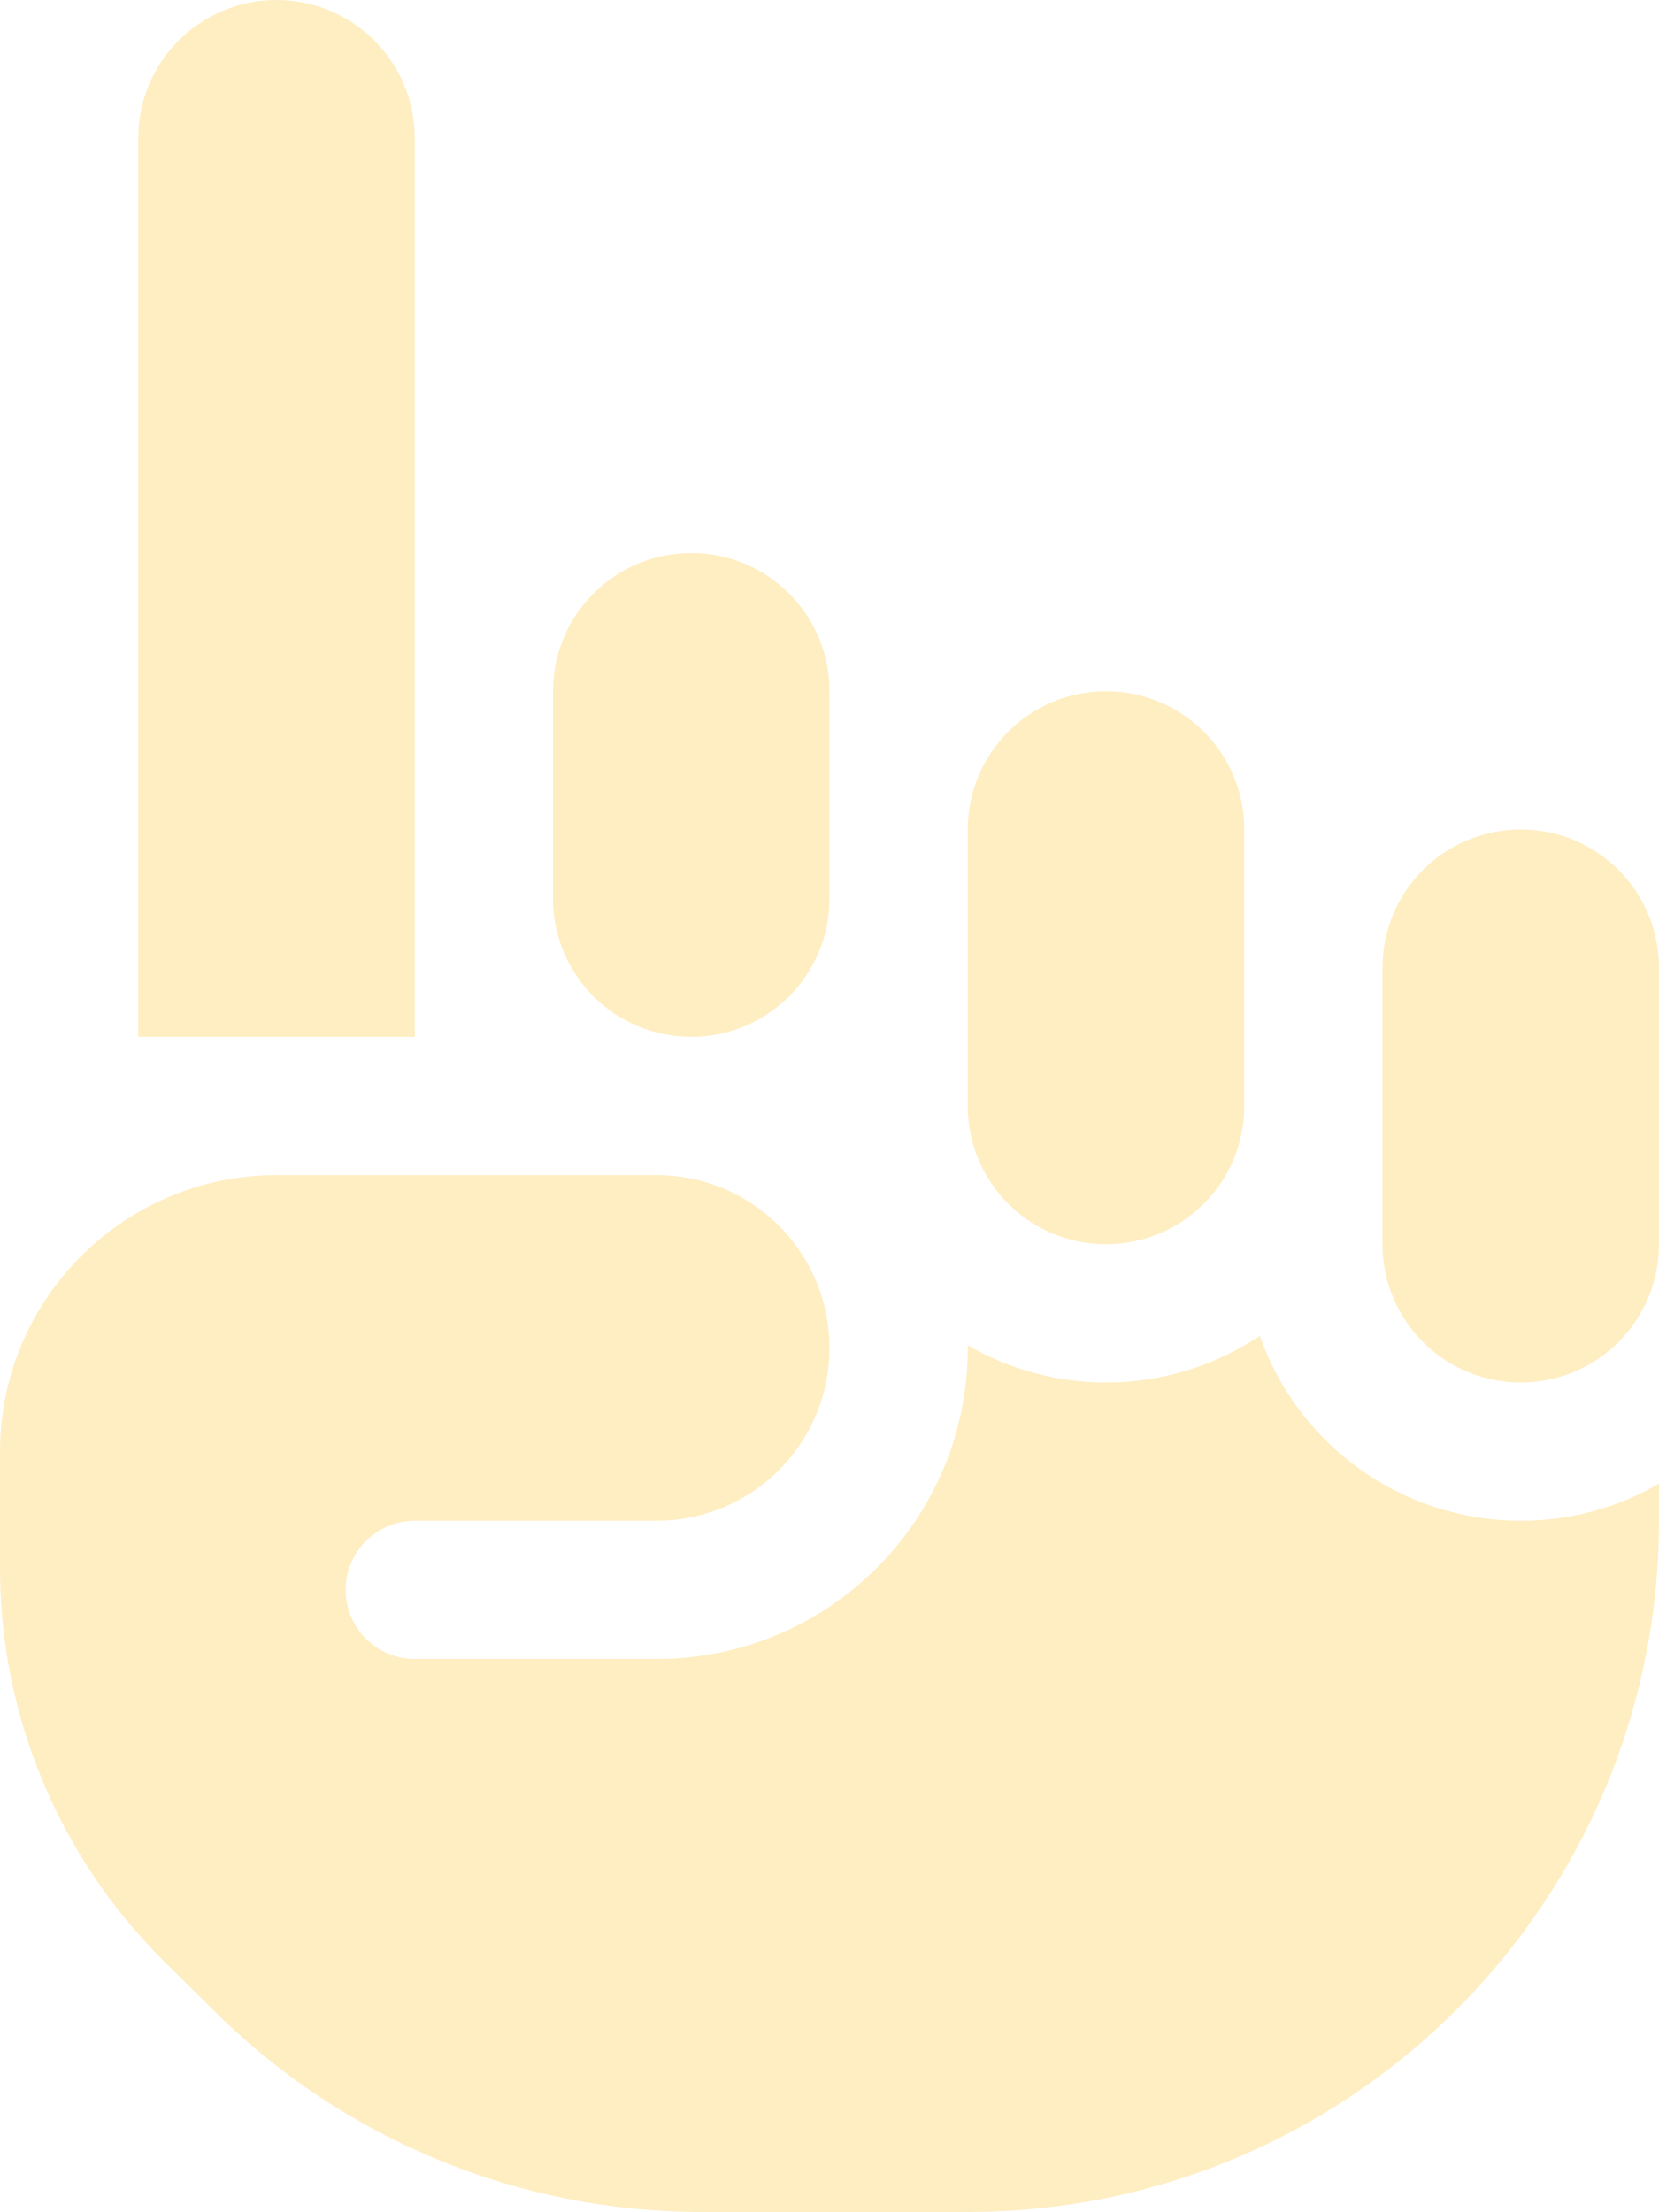
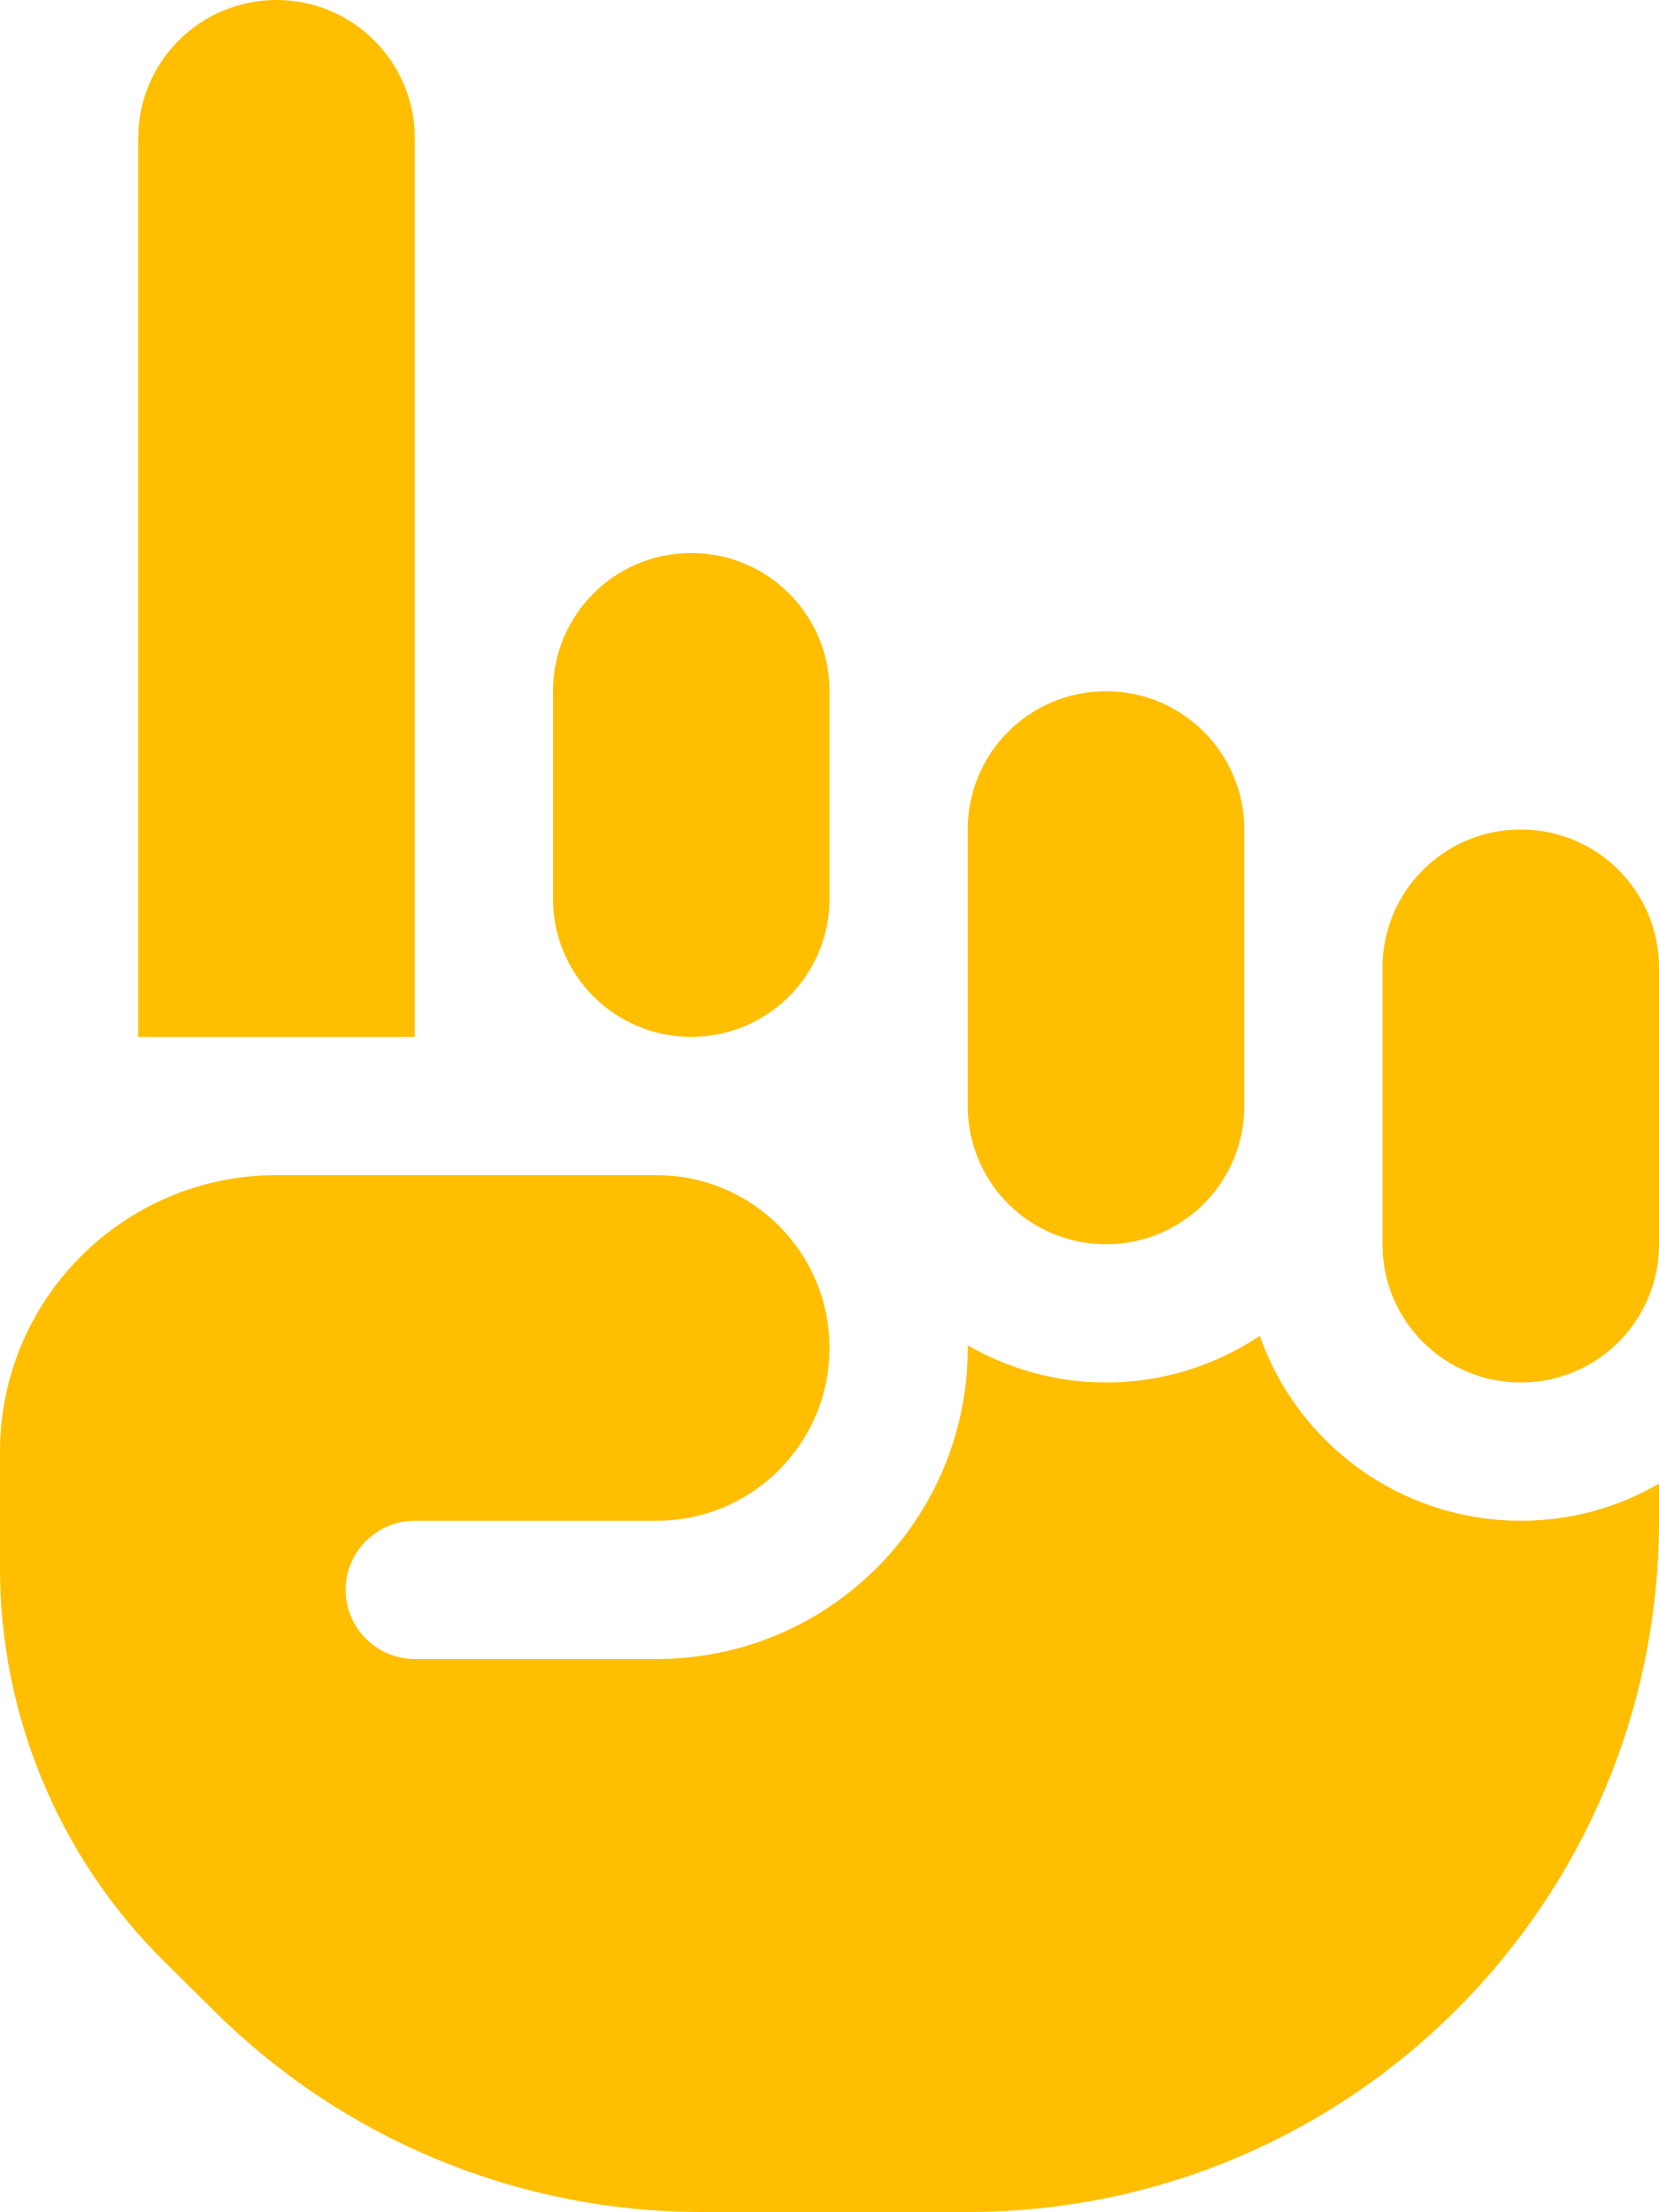
- <svg xmlns="http://www.w3.org/2000/svg" fill="#ffeec2" viewBox="0 0 384 512">
+ <svg xmlns="http://www.w3.org/2000/svg" style=" box-shadow: rgba(0, 0, 0, 0.3) 0px 19px 38px, rgba(0, 0, 0, 0.22) 0px 5px 5px;" fill="#ffBe00" viewBox="0 0 384 512">
  <path d="M32 32C32 14.3 46.3 0 64 0S96 14.3 96 32V240H32V32zM224 192c0-17.7 14.3-32 32-32s32 14.3 32 32v64c0 17.7-14.3 32-32 32s-32-14.3-32-32V192zm-64-64c17.7 0 32 14.3 32 32v48c0 17.7-14.3 32-32 32s-32-14.3-32-32V160c0-17.7 14.3-32 32-32zm160 96c0-17.7 14.3-32 32-32s32 14.3 32 32v64c0 17.7-14.3 32-32 32s-32-14.3-32-32V224zm-96 88l0-.6c9.4 5.4 20.3 8.6 32 8.6c13.2 0 25.4-4 35.6-10.8c8.7 24.9 32.5 42.8 60.4 42.8c11.7 0 22.6-3.1 32-8.6V352c0 88.4-71.6 160-160 160H162.3c-42.4 0-83.1-16.9-113.1-46.9L37.5 453.5C13.5 429.5 0 396.9 0 363V336c0-35.3 28.7-64 64-64h88c22.1 0 40 17.9 40 40s-17.9 40-40 40H96c-8.8 0-16 7.2-16 16s7.2 16 16 16h56c39.8 0 72-32.2 72-72z" />
</svg>
